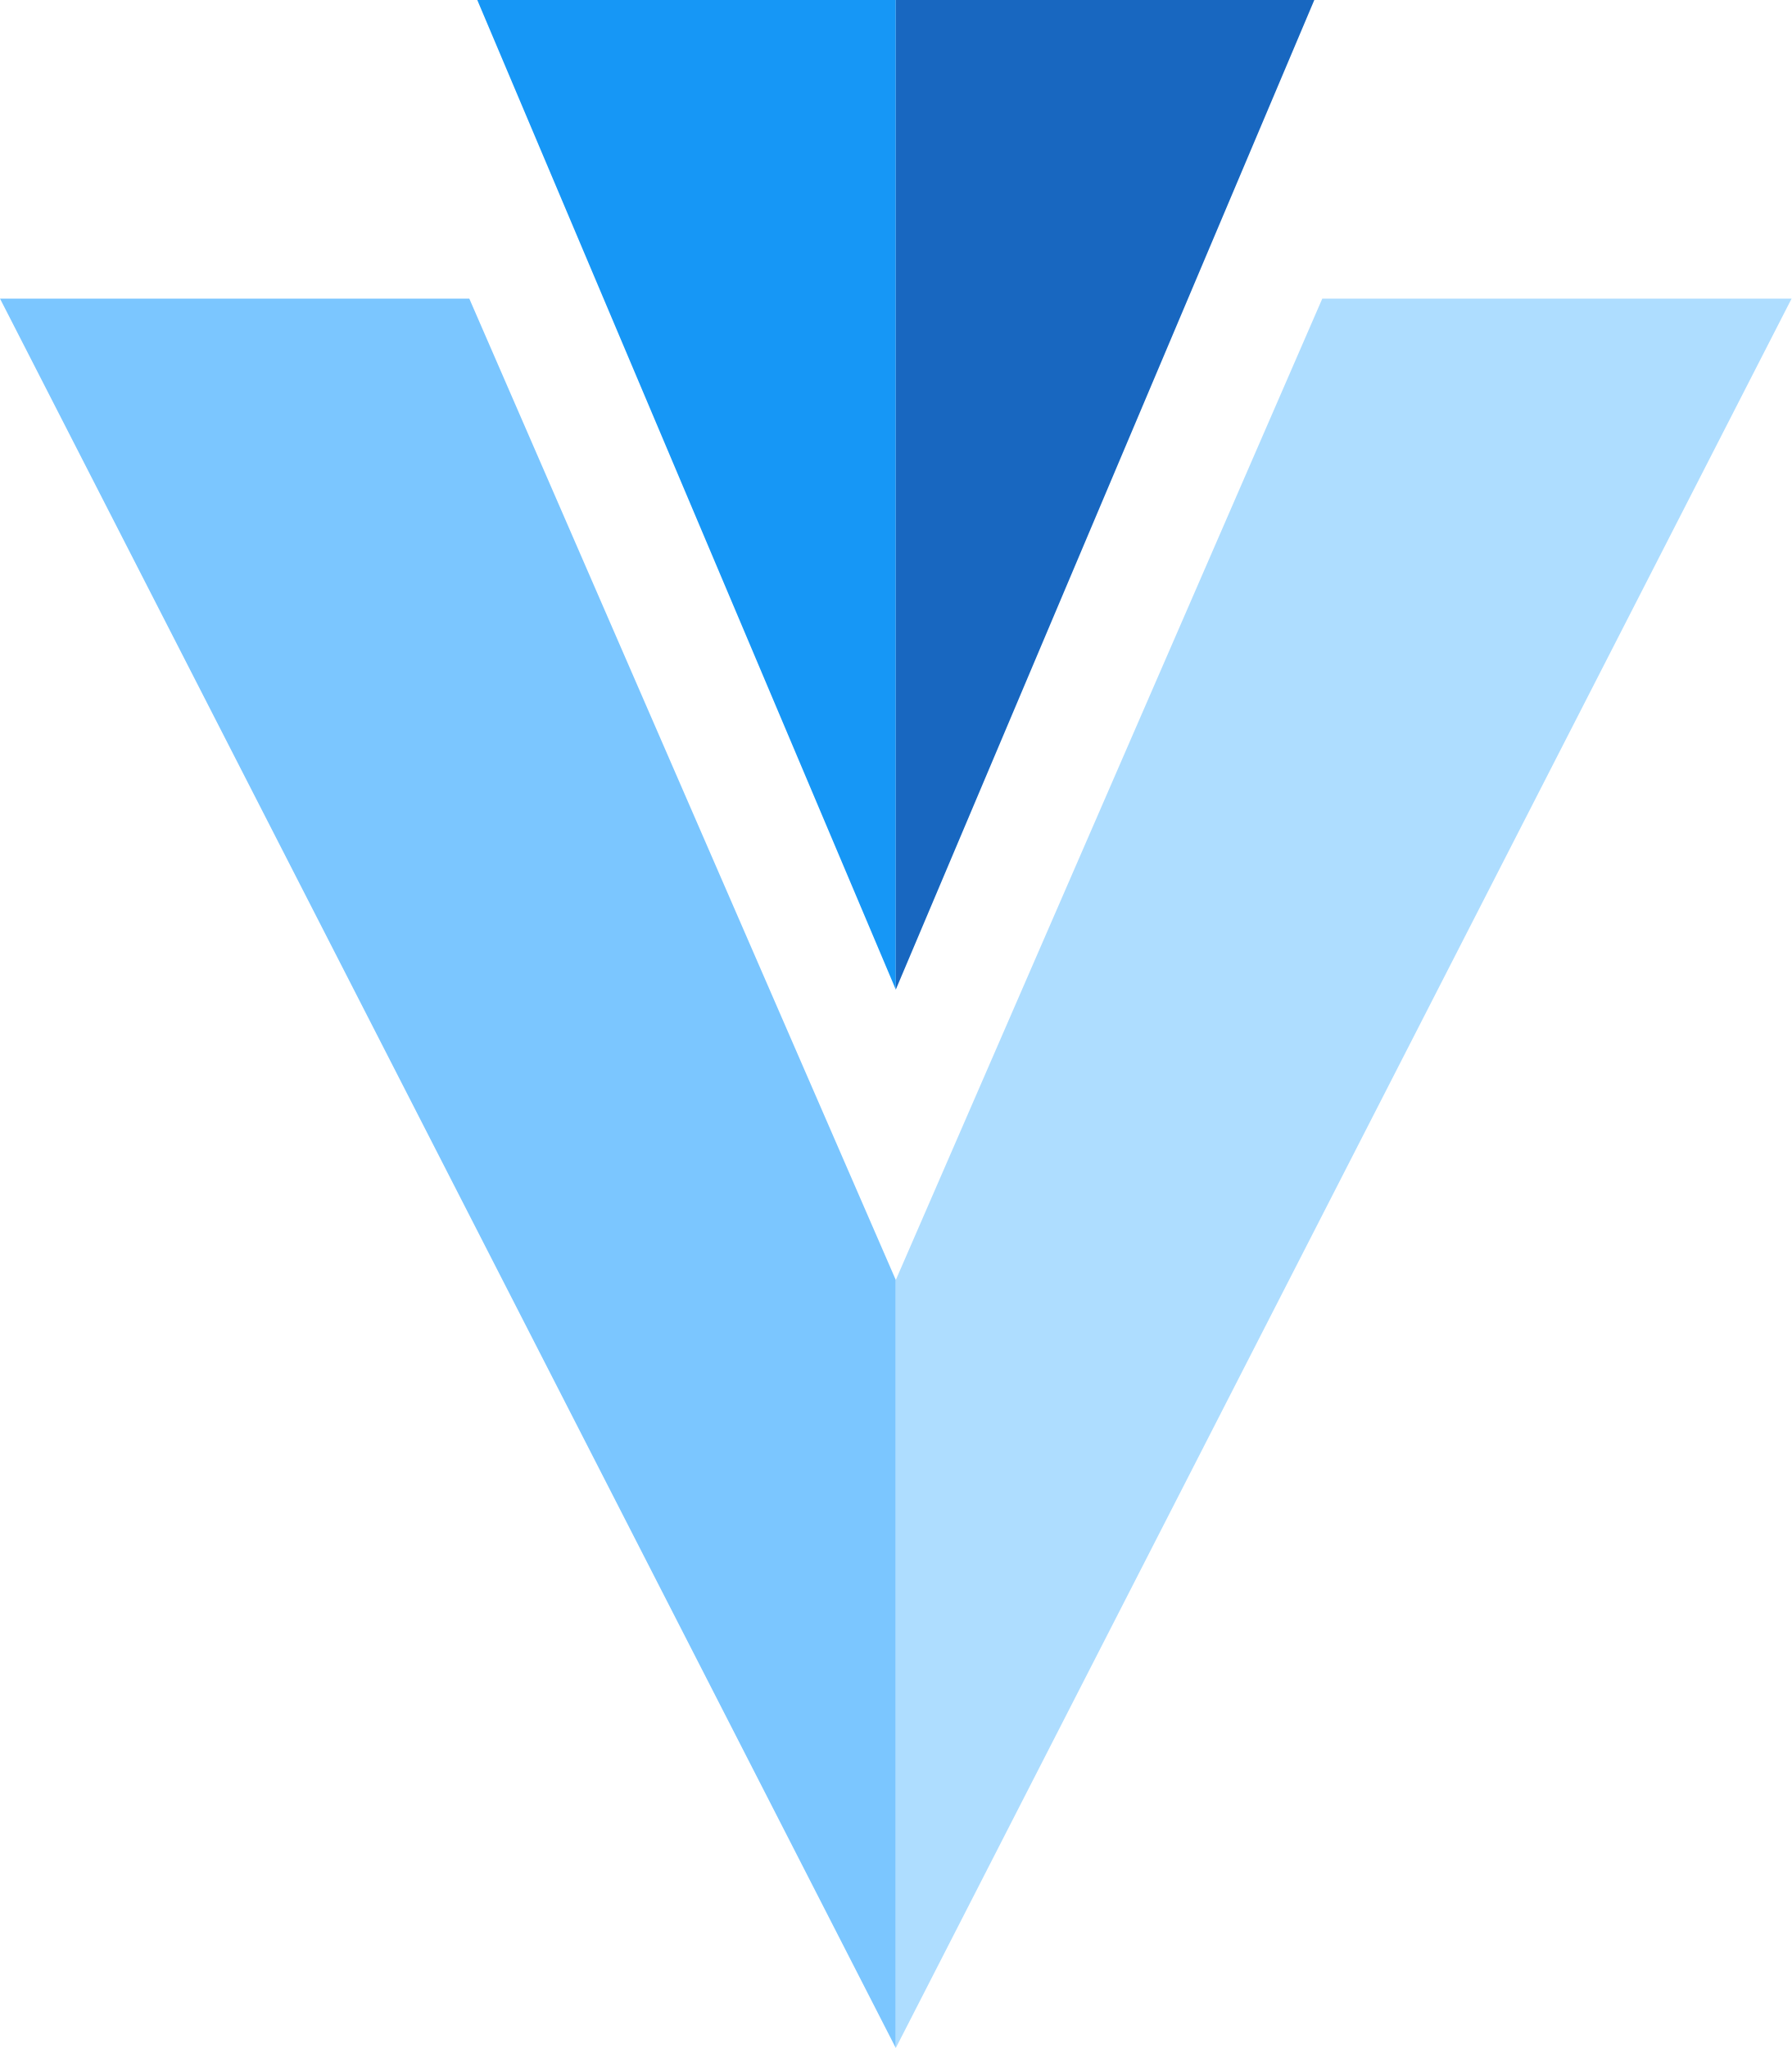
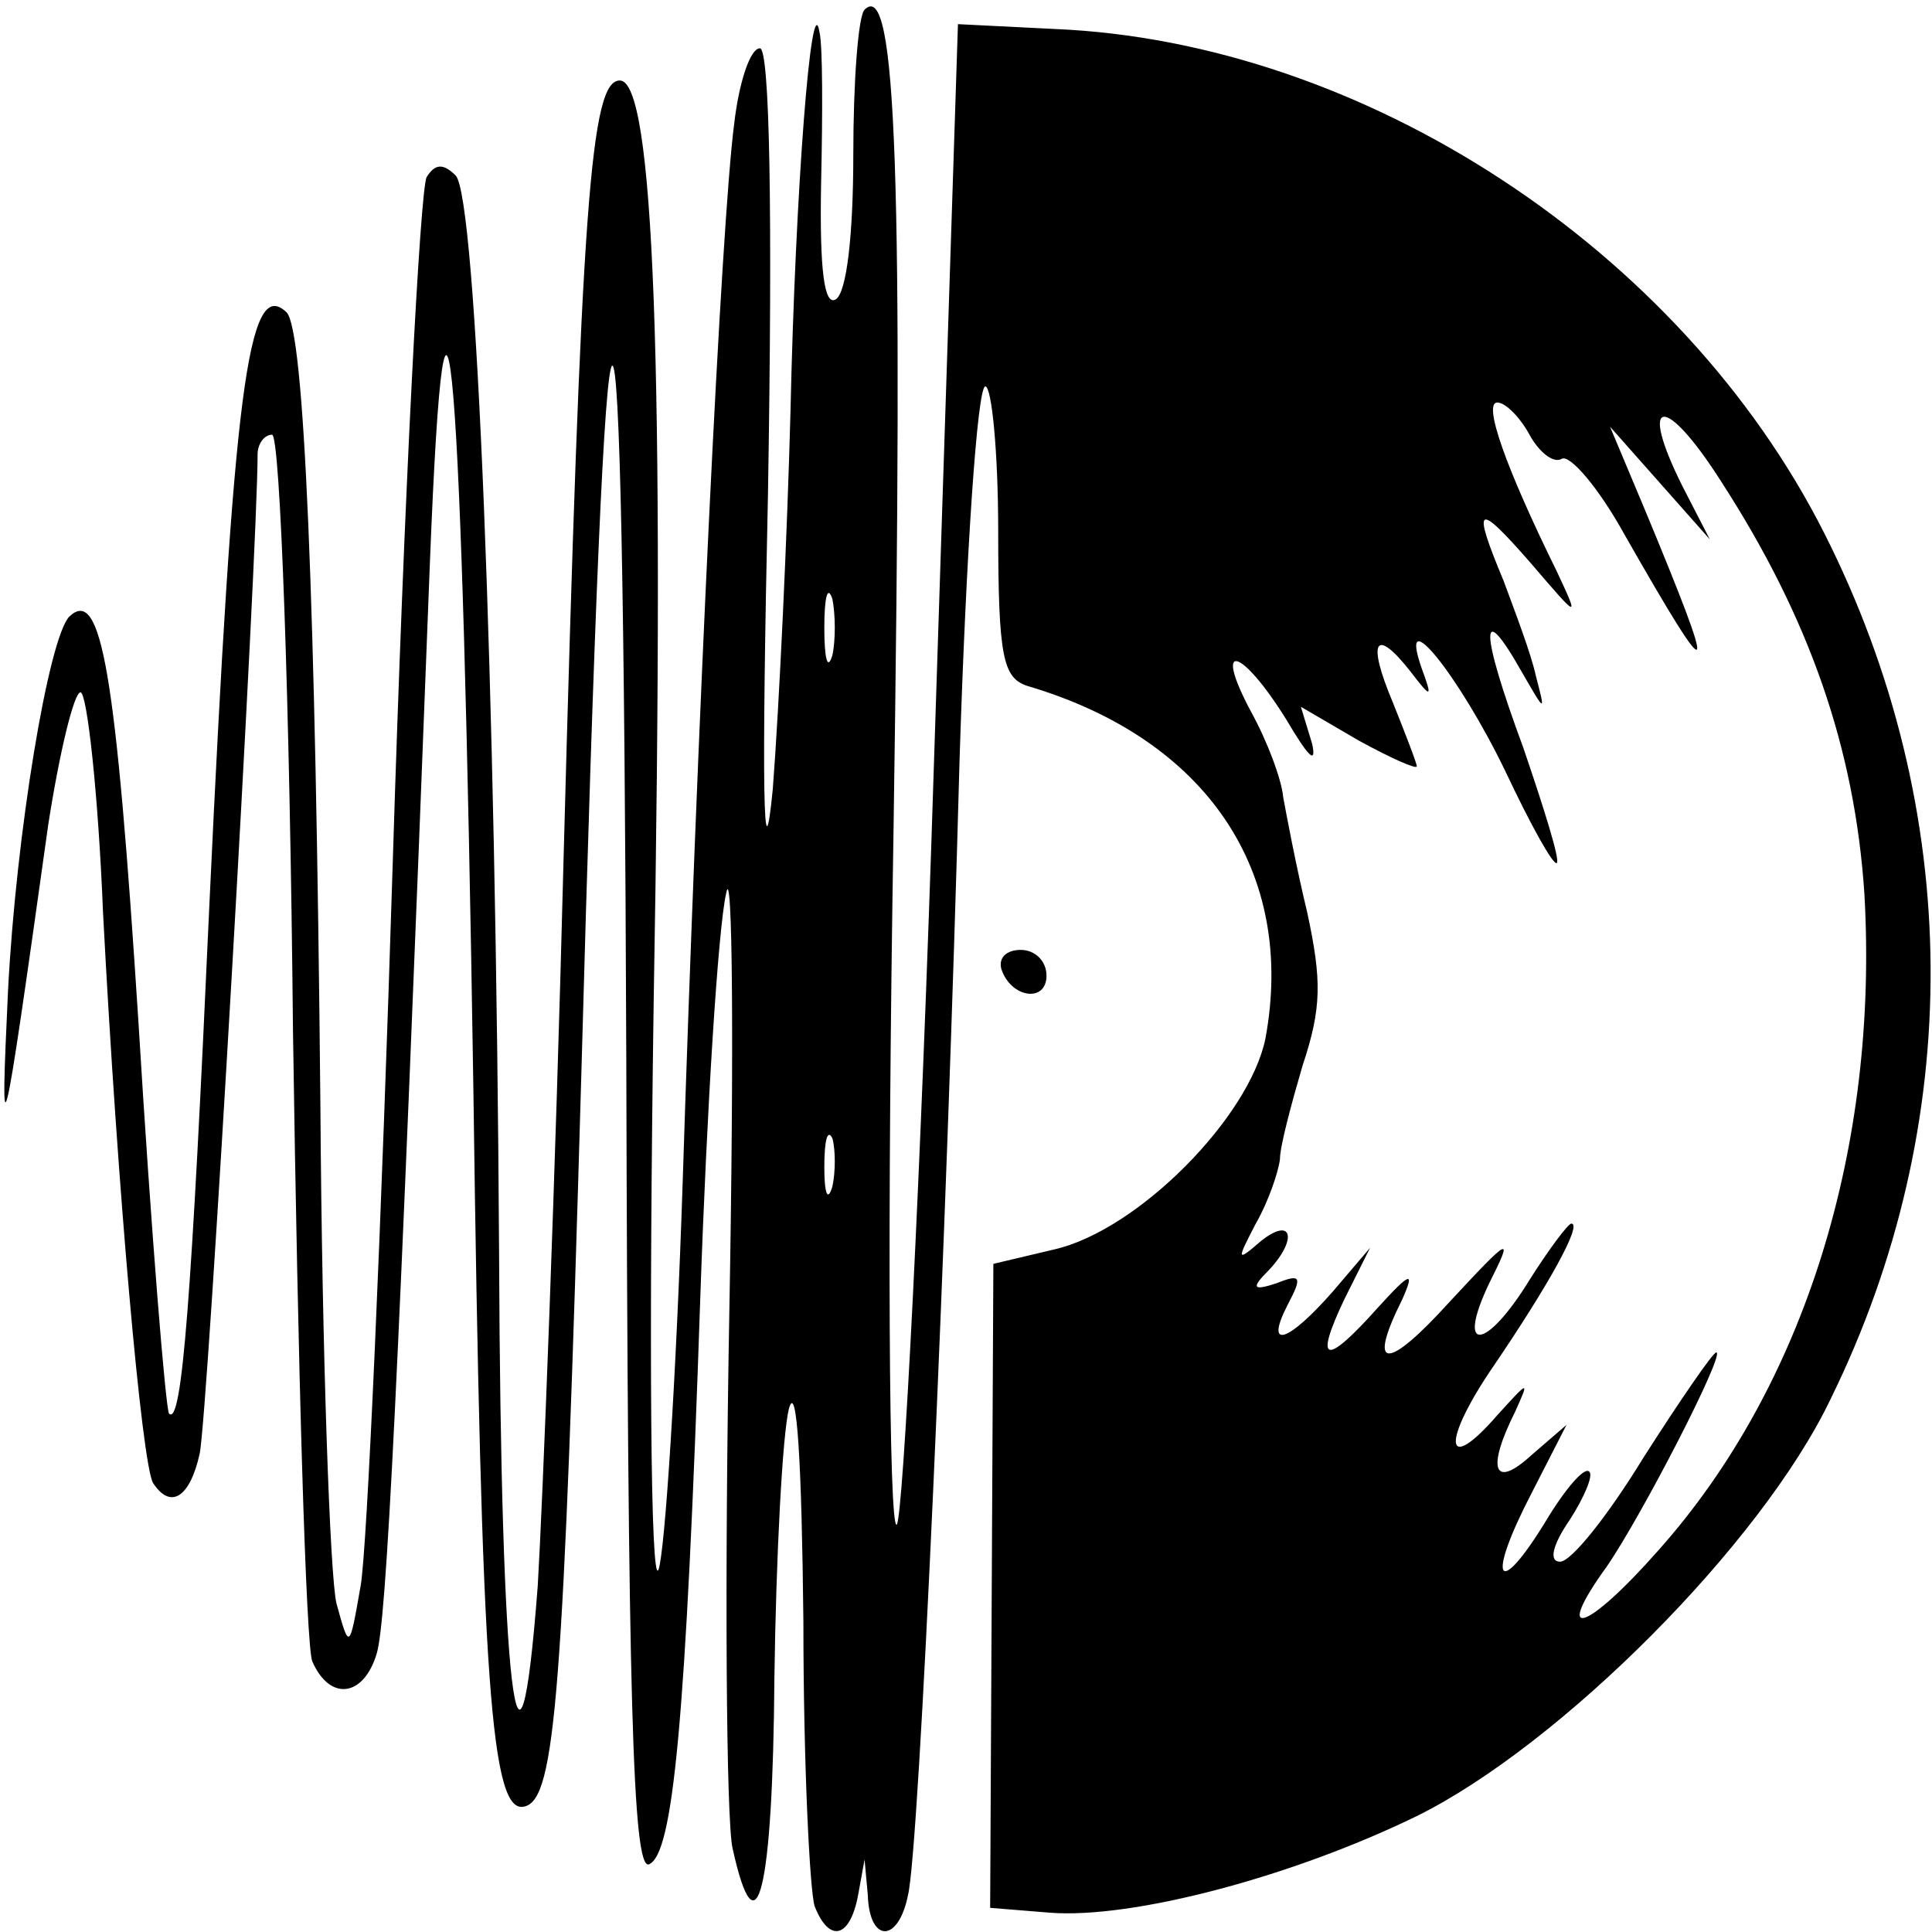
- <svg xmlns="http://www.w3.org/2000/svg" id="Layer_1" data-name="Layer 1" viewBox="0 0 87.5 100">
-   <defs>
-     <style>.cls-1{fill:#1697f6;}.cls-2{fill:#7bc6ff;}.cls-3{fill:#1867c0;}.cls-4{fill:#aeddff;}</style>
-   </defs>
-   <polyline class="cls-1" points="43.75 0 23.31 0 43.75 48.32" />
-   <polygon class="cls-2" points="43.75 62.5 43.75 100 0 14.58 22.92 14.58 43.75 62.5" />
-   <polyline class="cls-3" points="43.75 0 64.19 0 43.75 48.32" />
-   <polygon class="cls-4" points="64.58 14.58 87.5 14.58 43.75 100 43.75 62.5 64.58 14.58" />
+ <svg xmlns="http://www.w3.org/2000/svg" version="1.0" width="120pt" height="120pt" viewBox="0 0 120 120" preserveAspectRatio="xMidYMid meet">
+   <g transform="translate(0,120) scale(0.1,-0.1)" fill="#000000" stroke="none">
+     <path d="M537 1194 c-4 -4 -7 -45 -7 -90 0 -49 -4 -86 -11 -90 -7 -4 -10 18 -9 72 1 44 1 86 -1 94 -5 30 -15 -98 -18 -235 -2 -77 -7 -183 -11 -235 -6 -62 -7 1 -3 183 3 179 1 277 -5 277 -6 0 -13 -21 -16 -47 -8 -61 -23 -375 -32 -658 -4 -121 -11 -229 -15 -240 -5 -11 -6 143 -3 352 7 402 0 573 -21 573 -18 0 -24 -73 -35 -485 -5 -198 -13 -400 -16 -450 -12 -158 -23 -64 -24 205 -2 356 -14 658 -27 671 -8 8 -13 7 -18 -1 -4 -7 -14 -197 -21 -424 -7 -226 -16 -429 -20 -451 -7 -40 -7 -40 -15 -11 -4 16 -9 155 -10 310 -3 315 -10 481 -21 492 -24 23 -33 -49 -48 -369 -11 -244 -17 -323 -25 -315 -2 2 -11 111 -19 243 -14 218 -23 271 -43 252 -13 -14 -33 -135 -38 -232 -5 -107 -4 -104 25 103 7 45 16 82 20 82 4 0 11 -62 14 -137 9 -172 24 -341 31 -354 11 -17 23 -9 29 18 5 22 36 560 36 621 0 6 4 12 9 12 5 0 11 -164 13 -372 3 -205 8 -381 12 -390 11 -25 32 -22 40 5 6 20 13 156 33 677 10 253 20 130 27 -325 5 -372 11 -453 32 -447 19 5 24 69 35 452 16 586 26 591 28 12 1 -398 4 -503 14 -500 15 6 23 86 32 353 4 116 11 228 16 250 4 22 5 -95 2 -260 -3 -165 -2 -315 2 -333 15 -68 25 -27 26 106 1 75 5 151 9 167 5 18 8 -35 9 -132 0 -89 4 -168 7 -177 9 -23 22 -20 27 7 l4 22 2 -22 c1 -30 19 -30 25 0 7 29 24 407 32 705 4 127 11 232 16 232 4 0 8 -41 8 -90 0 -78 3 -91 18 -96 112 -33 167 -116 148 -219 -10 -49 -79 -119 -131 -131 l-38 -9 -1 -200 -1 -200 37 -3 c51 -4 150 22 228 60 89 44 214 169 257 259 84 171 83 366 -4 538 -89 176 -286 305 -478 313 l-60 3 -15 -462 c-8 -254 -19 -465 -23 -470 -5 -4 -6 190 -2 432 6 405 2 529 -18 509z m413 -264 c6 -11 15 -18 20 -15 5 3 23 -18 39 -47 57 -100 59 -96 12 17 l-21 50 31 -35 31 -35 -17 33 c-28 56 -11 58 24 3 55 -85 83 -166 89 -256 9 -157 -37 -306 -128 -408 -45 -51 -66 -57 -32 -10 22 32 74 133 68 133 -2 0 -22 -29 -45 -65 -22 -36 -45 -65 -52 -65 -7 0 -5 10 6 26 9 14 15 28 12 30 -3 3 -15 -11 -27 -31 -30 -49 -37 -37 -9 17 l22 43 -22 -19 c-23 -21 -28 -9 -10 27 9 20 9 20 -11 -2 -33 -38 -35 -17 -2 31 34 50 55 88 48 88 -2 0 -14 -16 -26 -35 -27 -44 -46 -46 -25 -2 15 30 14 30 -25 -12 -39 -43 -51 -42 -29 2 8 18 5 17 -15 -5 -33 -37 -40 -35 -21 5 l16 32 -23 -27 c-28 -32 -43 -37 -28 -8 9 17 8 19 -7 13 -15 -5 -16 -3 -5 8 18 19 15 34 -5 18 -15 -13 -15 -12 -3 11 8 14 14 32 15 40 0 8 7 34 14 58 12 36 12 53 3 95 -7 29 -13 61 -15 72 -1 11 -10 35 -20 53 -24 45 -6 40 22 -5 13 -22 19 -29 16 -15 l-7 23 36 -21 c20 -11 36 -18 36 -16 0 2 -7 20 -15 40 -16 38 -11 47 11 19 13 -17 14 -17 7 2 -15 43 23 -4 52 -64 16 -34 30 -59 32 -57 2 2 -8 34 -21 72 -27 73 -27 93 -1 47 15 -26 15 -26 9 -3 -3 14 -13 40 -20 59 -20 48 -17 50 17 11 30 -35 30 -35 16 -5 -32 65 -46 105 -37 105 5 0 14 -9 20 -20z m-433 -137 c-3 -10 -5 -2 -5 17 0 19 2 27 5 18 2 -10 2 -26 0 -35z m0 -330 c-3 -10 -5 -4 -5 12 0 17 2 24 5 18 2 -7 2 -21 0 -30z" />
+     <path d="M622 598 c6 -18 28 -21 28 -4 0 9 -7 16 -16 16 -9 0 -14 -5 -12 -12z" />
+   </g>
</svg>
